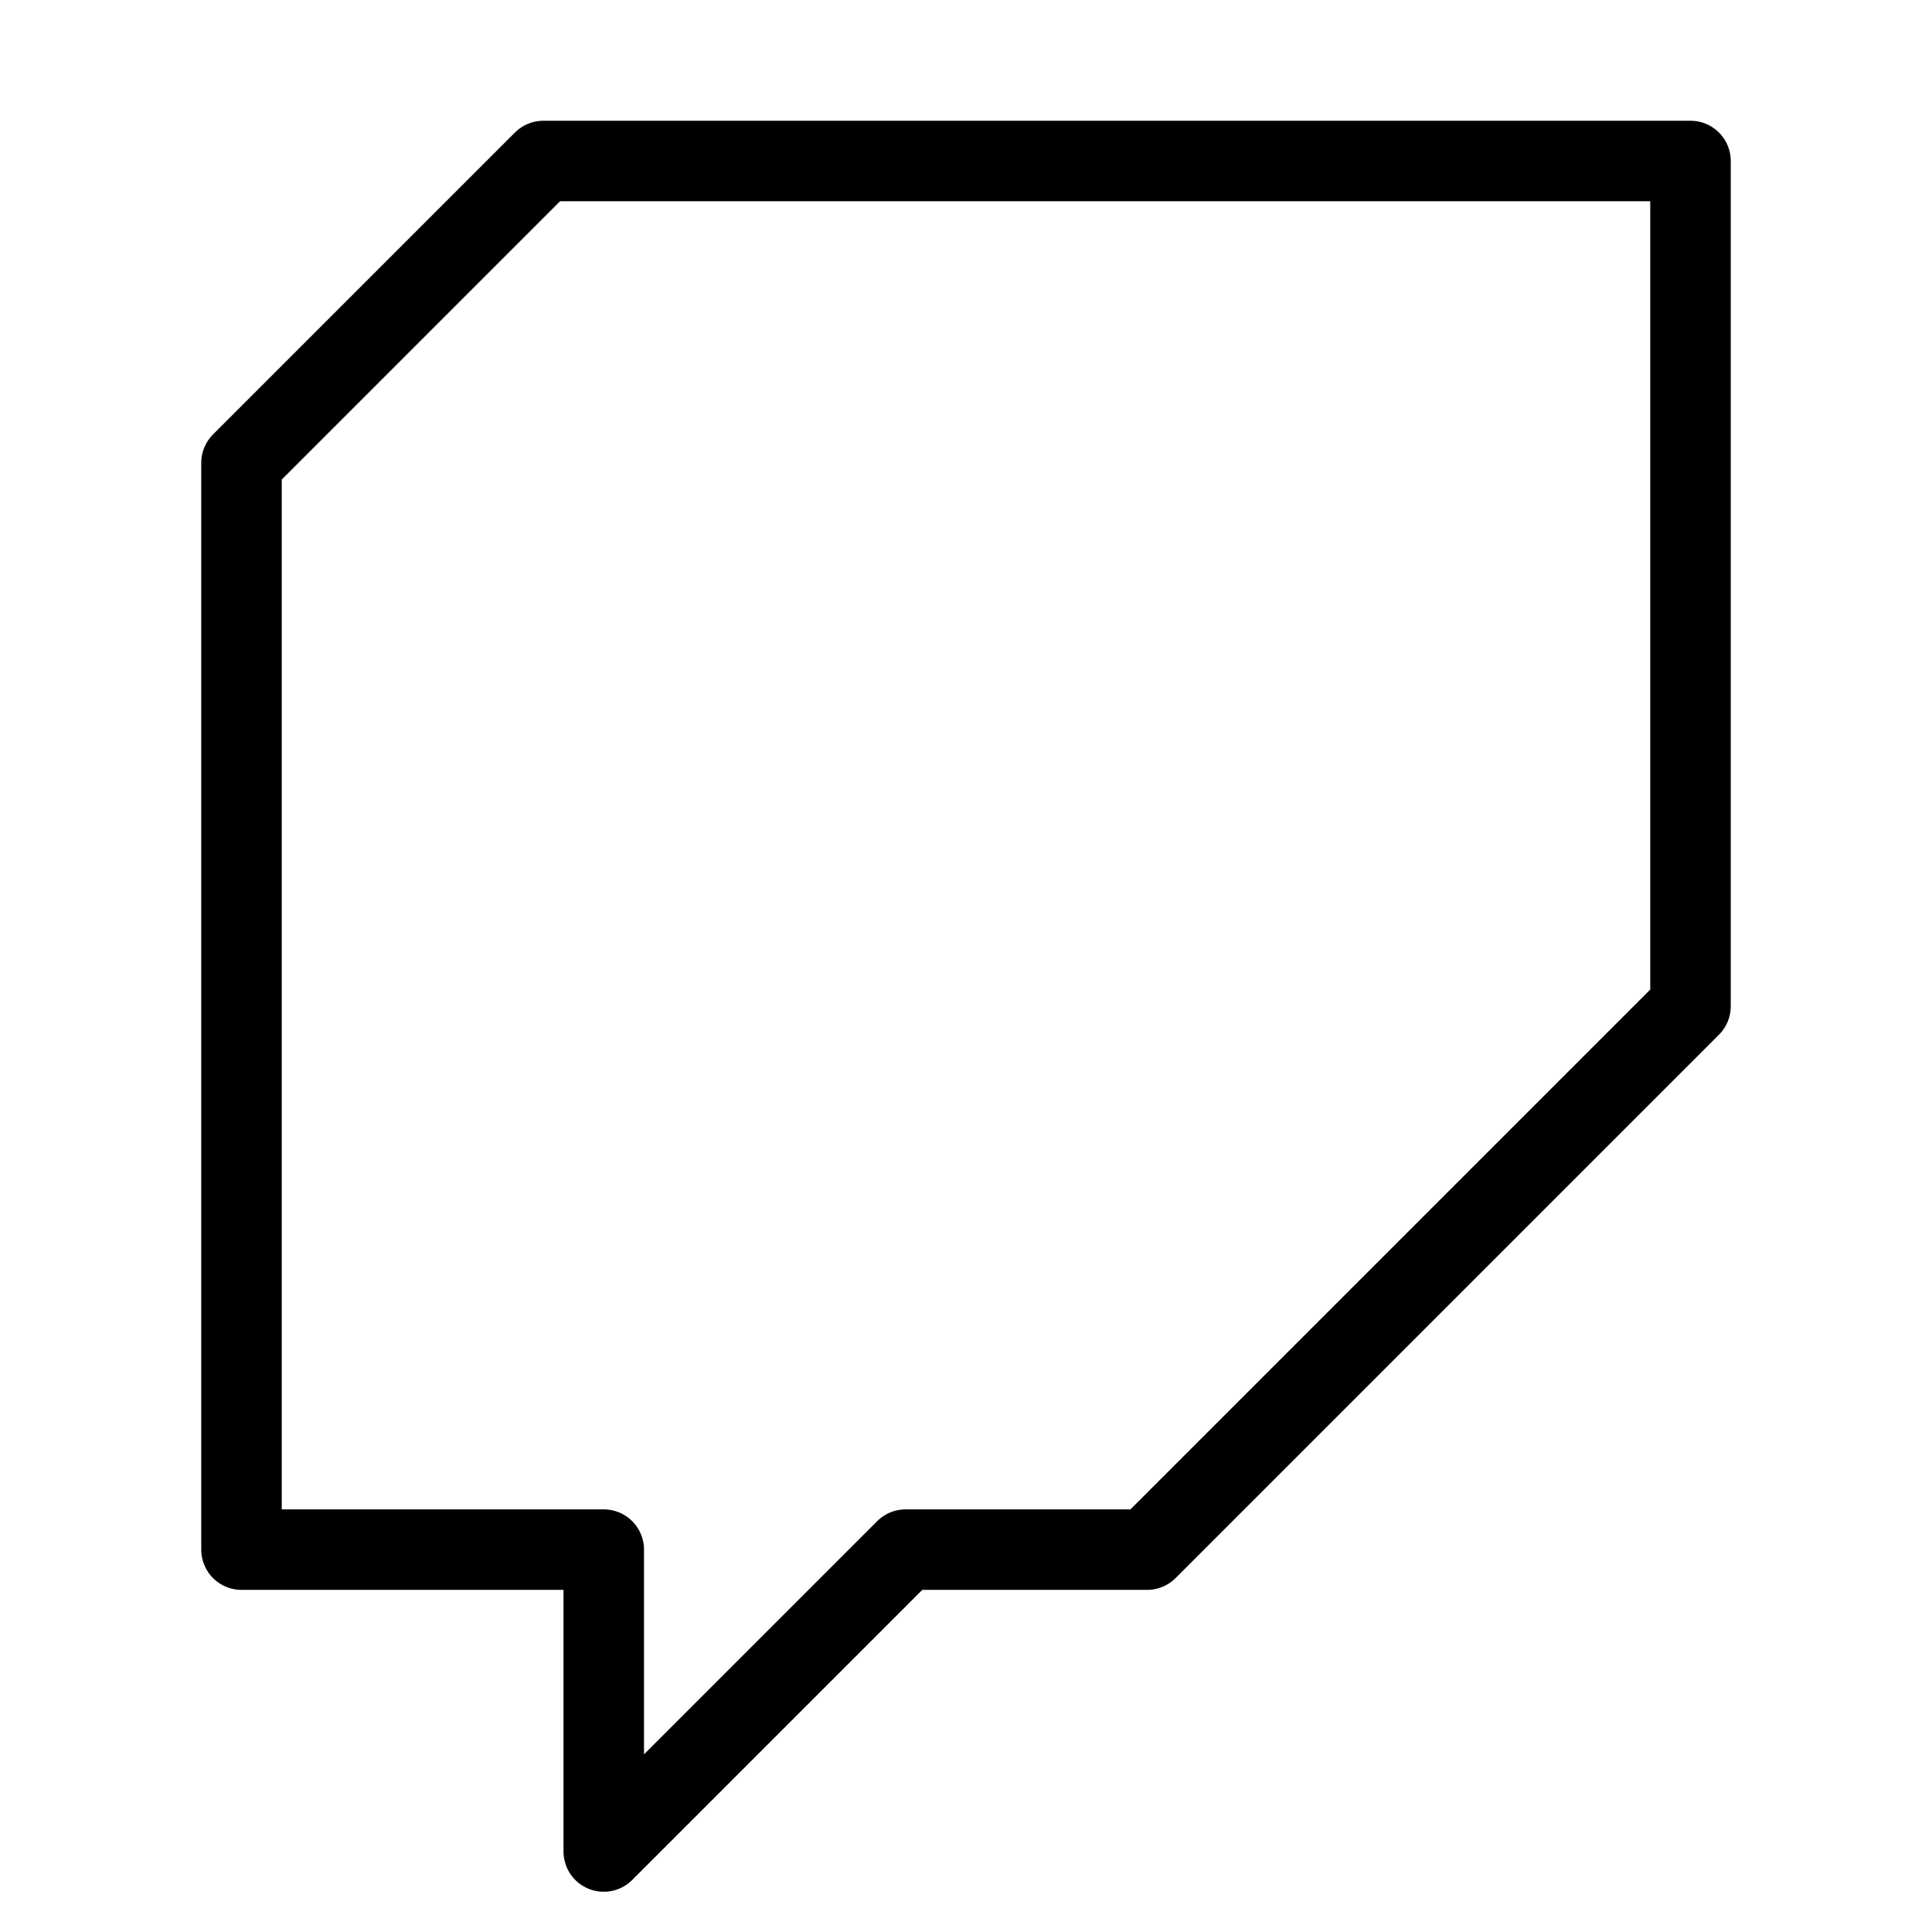
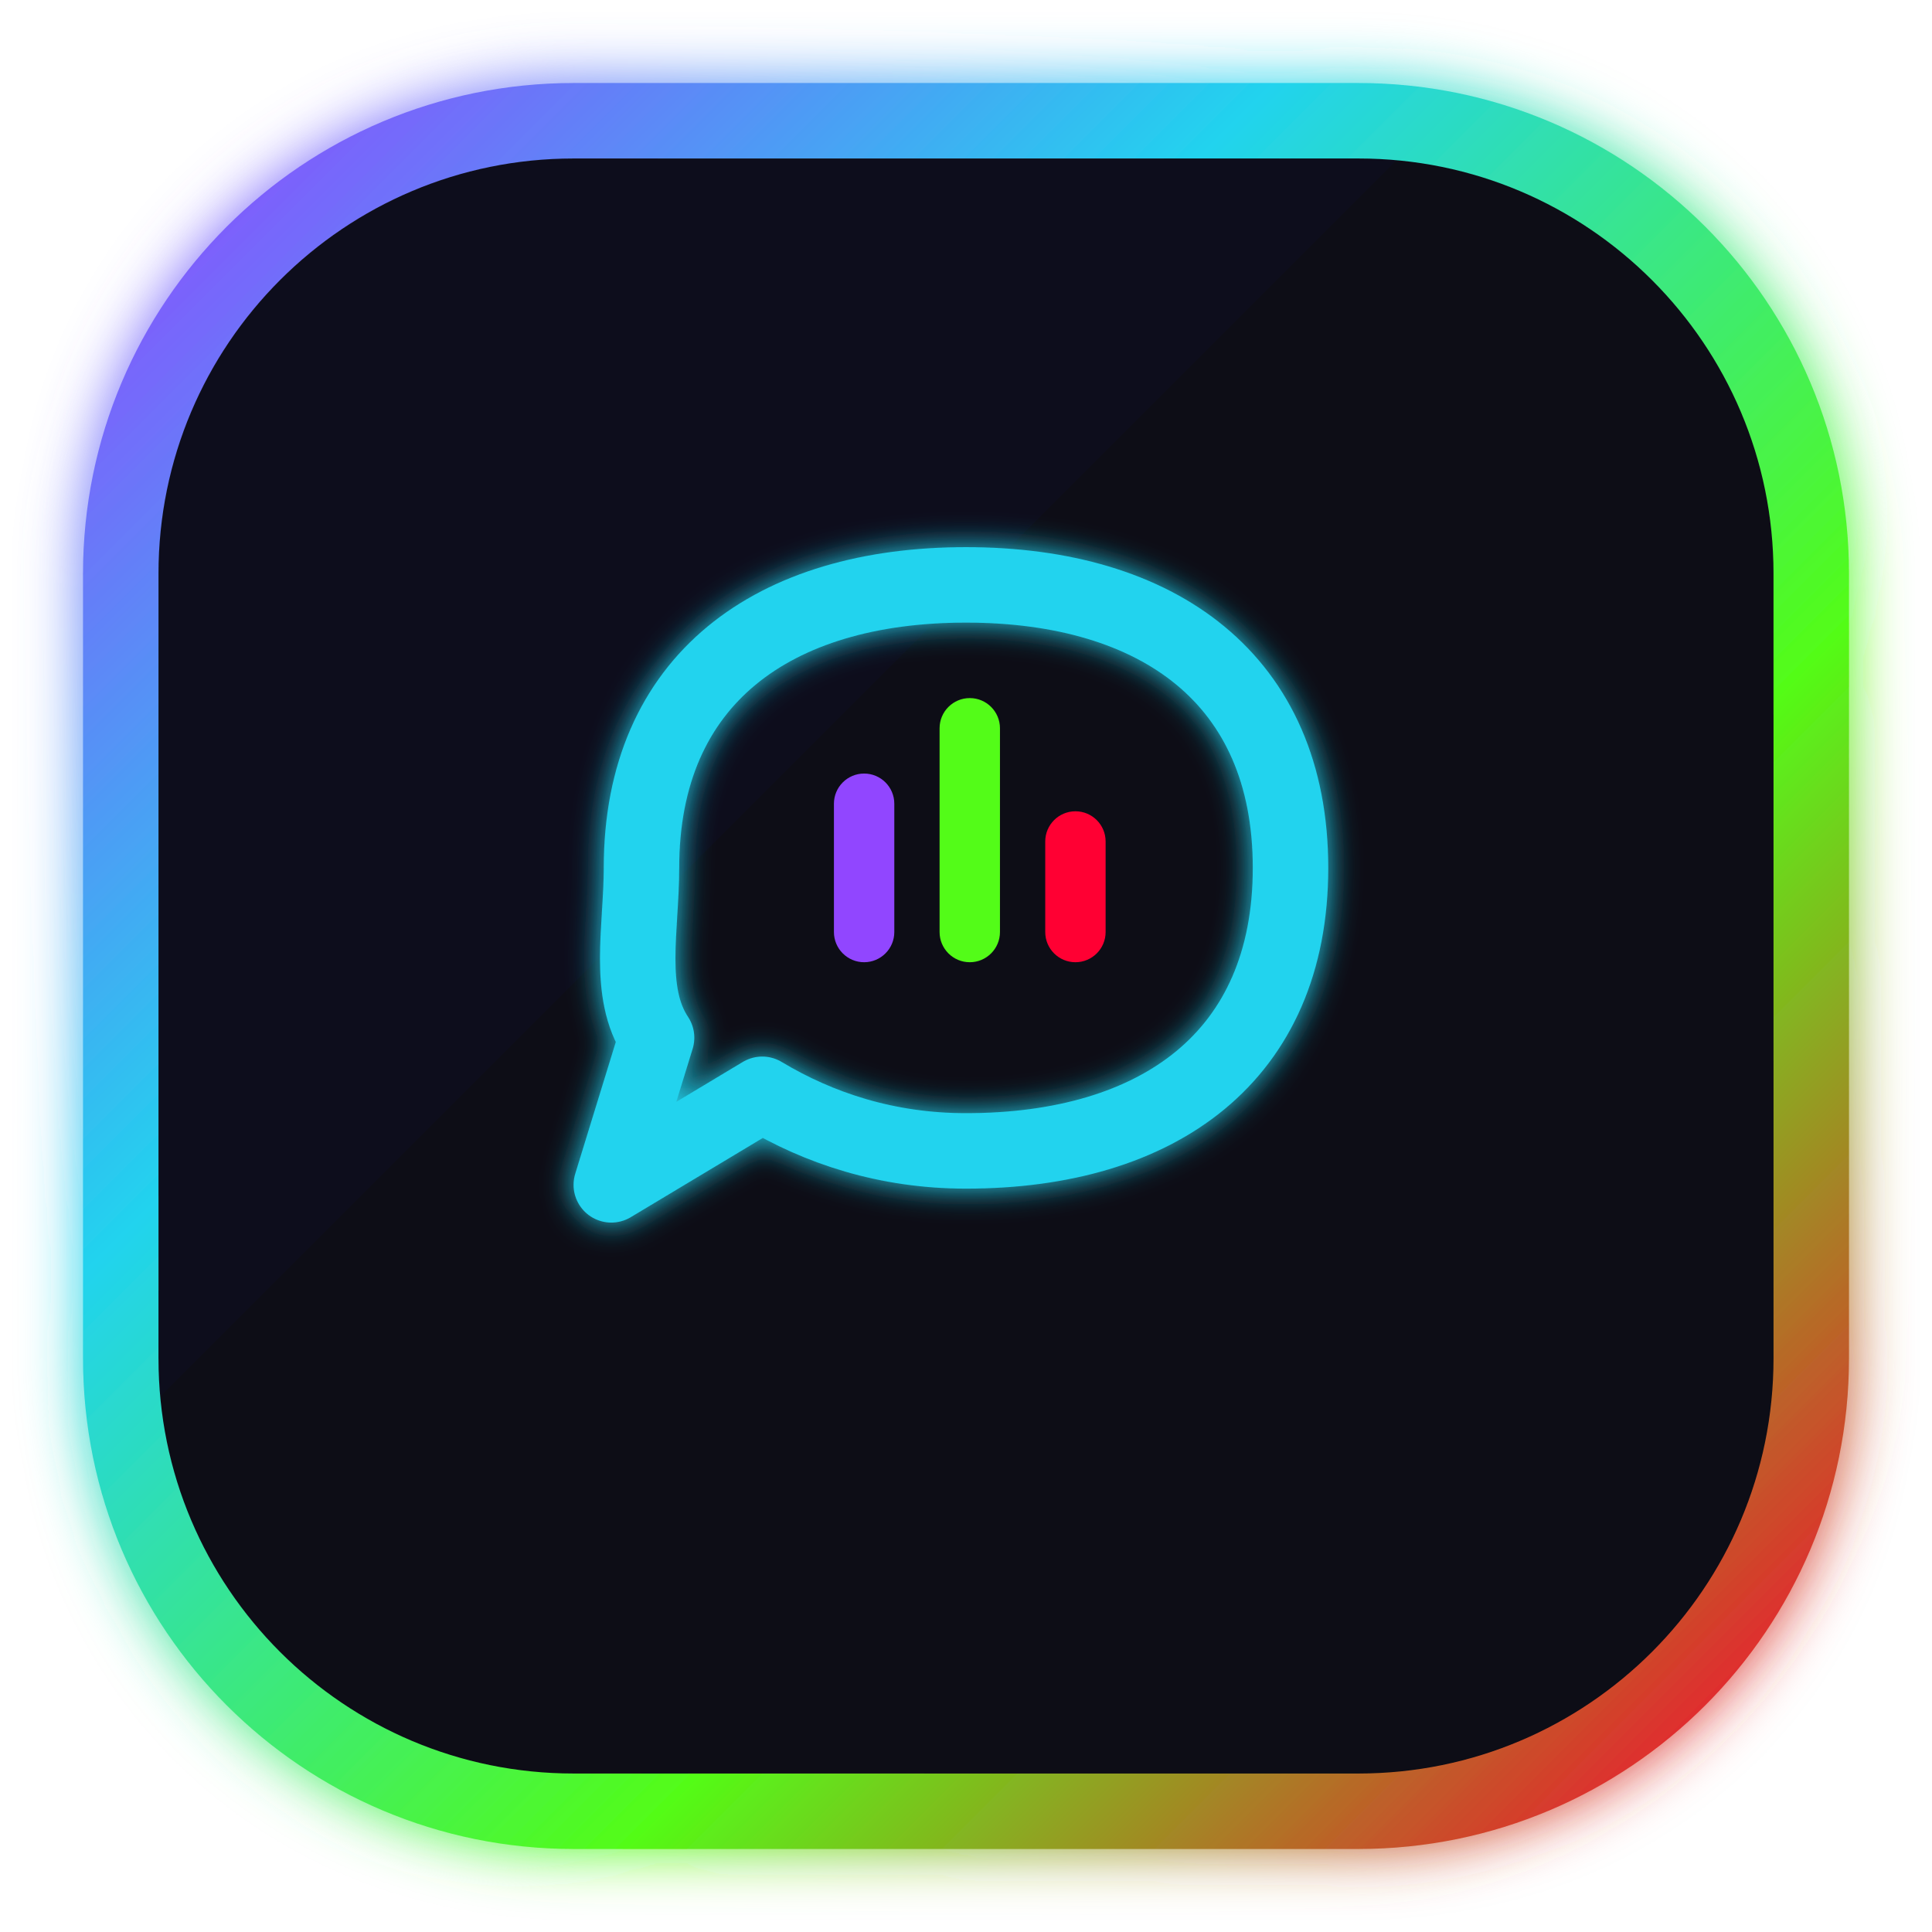
- <svg xmlns="http://www.w3.org/2000/svg" width="128" height="128" viewBox="0 0 24 24" fill="none">
-   <path d="M3 5.75L6.75 2H21V12.5L14.25 19.25H11.25L7.5 23V19.25H3V5.75Z" stroke="#000000" stroke-linejoin="round" />
+ <svg xmlns="http://www.w3.org/2000/svg" viewBox="0 0 512 512">
+   <defs>
+     <linearGradient id="borderGrad" x1="0%" y1="0%" x2="100%" y2="100%">
+       <stop offset="0%" stop-color="#9146FF" />
+       <stop offset="33%" stop-color="#22D3EE" />
+       <stop offset="66%" stop-color="#53FC18" />
+       <stop offset="100%" stop-color="#FF0033" />
+     </linearGradient>
+     <linearGradient id="innerGrad" x1="0%" y1="0%" x2="100%" y2="100%">
+       <stop offset="0%" stop-color="#12121D" />
+       <stop offset="100%" stop-color="#0B0B14" />
+     </linearGradient>
+     <filter id="glow" x="-20%" y="-20%" width="140%" height="140%">
+       <feGaussianBlur stdDeviation="8" result="blur" />
+       <feComposite in="SourceGraphic" in2="blur" operator="over" />
+     </filter>
+     <filter id="neon-glow" x="-50%" y="-50%" width="200%" height="200%">
+       <feGaussianBlur stdDeviation="4" result="blur" />
+       <feComposite in="SourceGraphic" in2="blur" operator="over" />
+     </filter>
+   </defs>
+   <rect x="32" y="32" width="448" height="448" rx="120" fill="url(#innerGrad)" stroke="url(#borderGrad)" stroke-width="20" filter="url(#glow)" />
+   <g transform="translate(130, 140)">
+     <path d="M40 90 C40 40, 75 15, 126 15 C177 15, 212 40, 212 90 C212 140, 177 165, 126 165 C105 165, 87 159, 72 150 L32 174 L44 135 C36 123, 40 106, 40 90 Z" fill="none" stroke="#22D3EE" stroke-width="20" stroke-linejoin="round" filter="url(#neon-glow)" />
+     <rect x="91" y="65" width="16" height="50" rx="8" fill="#9146FF" />
+     <rect x="119" y="45" width="16" height="70" rx="8" fill="#53FC18" />
+     <rect x="147" y="75" width="16" height="40" rx="8" fill="#FF0033" />
+   </g>
</svg>
